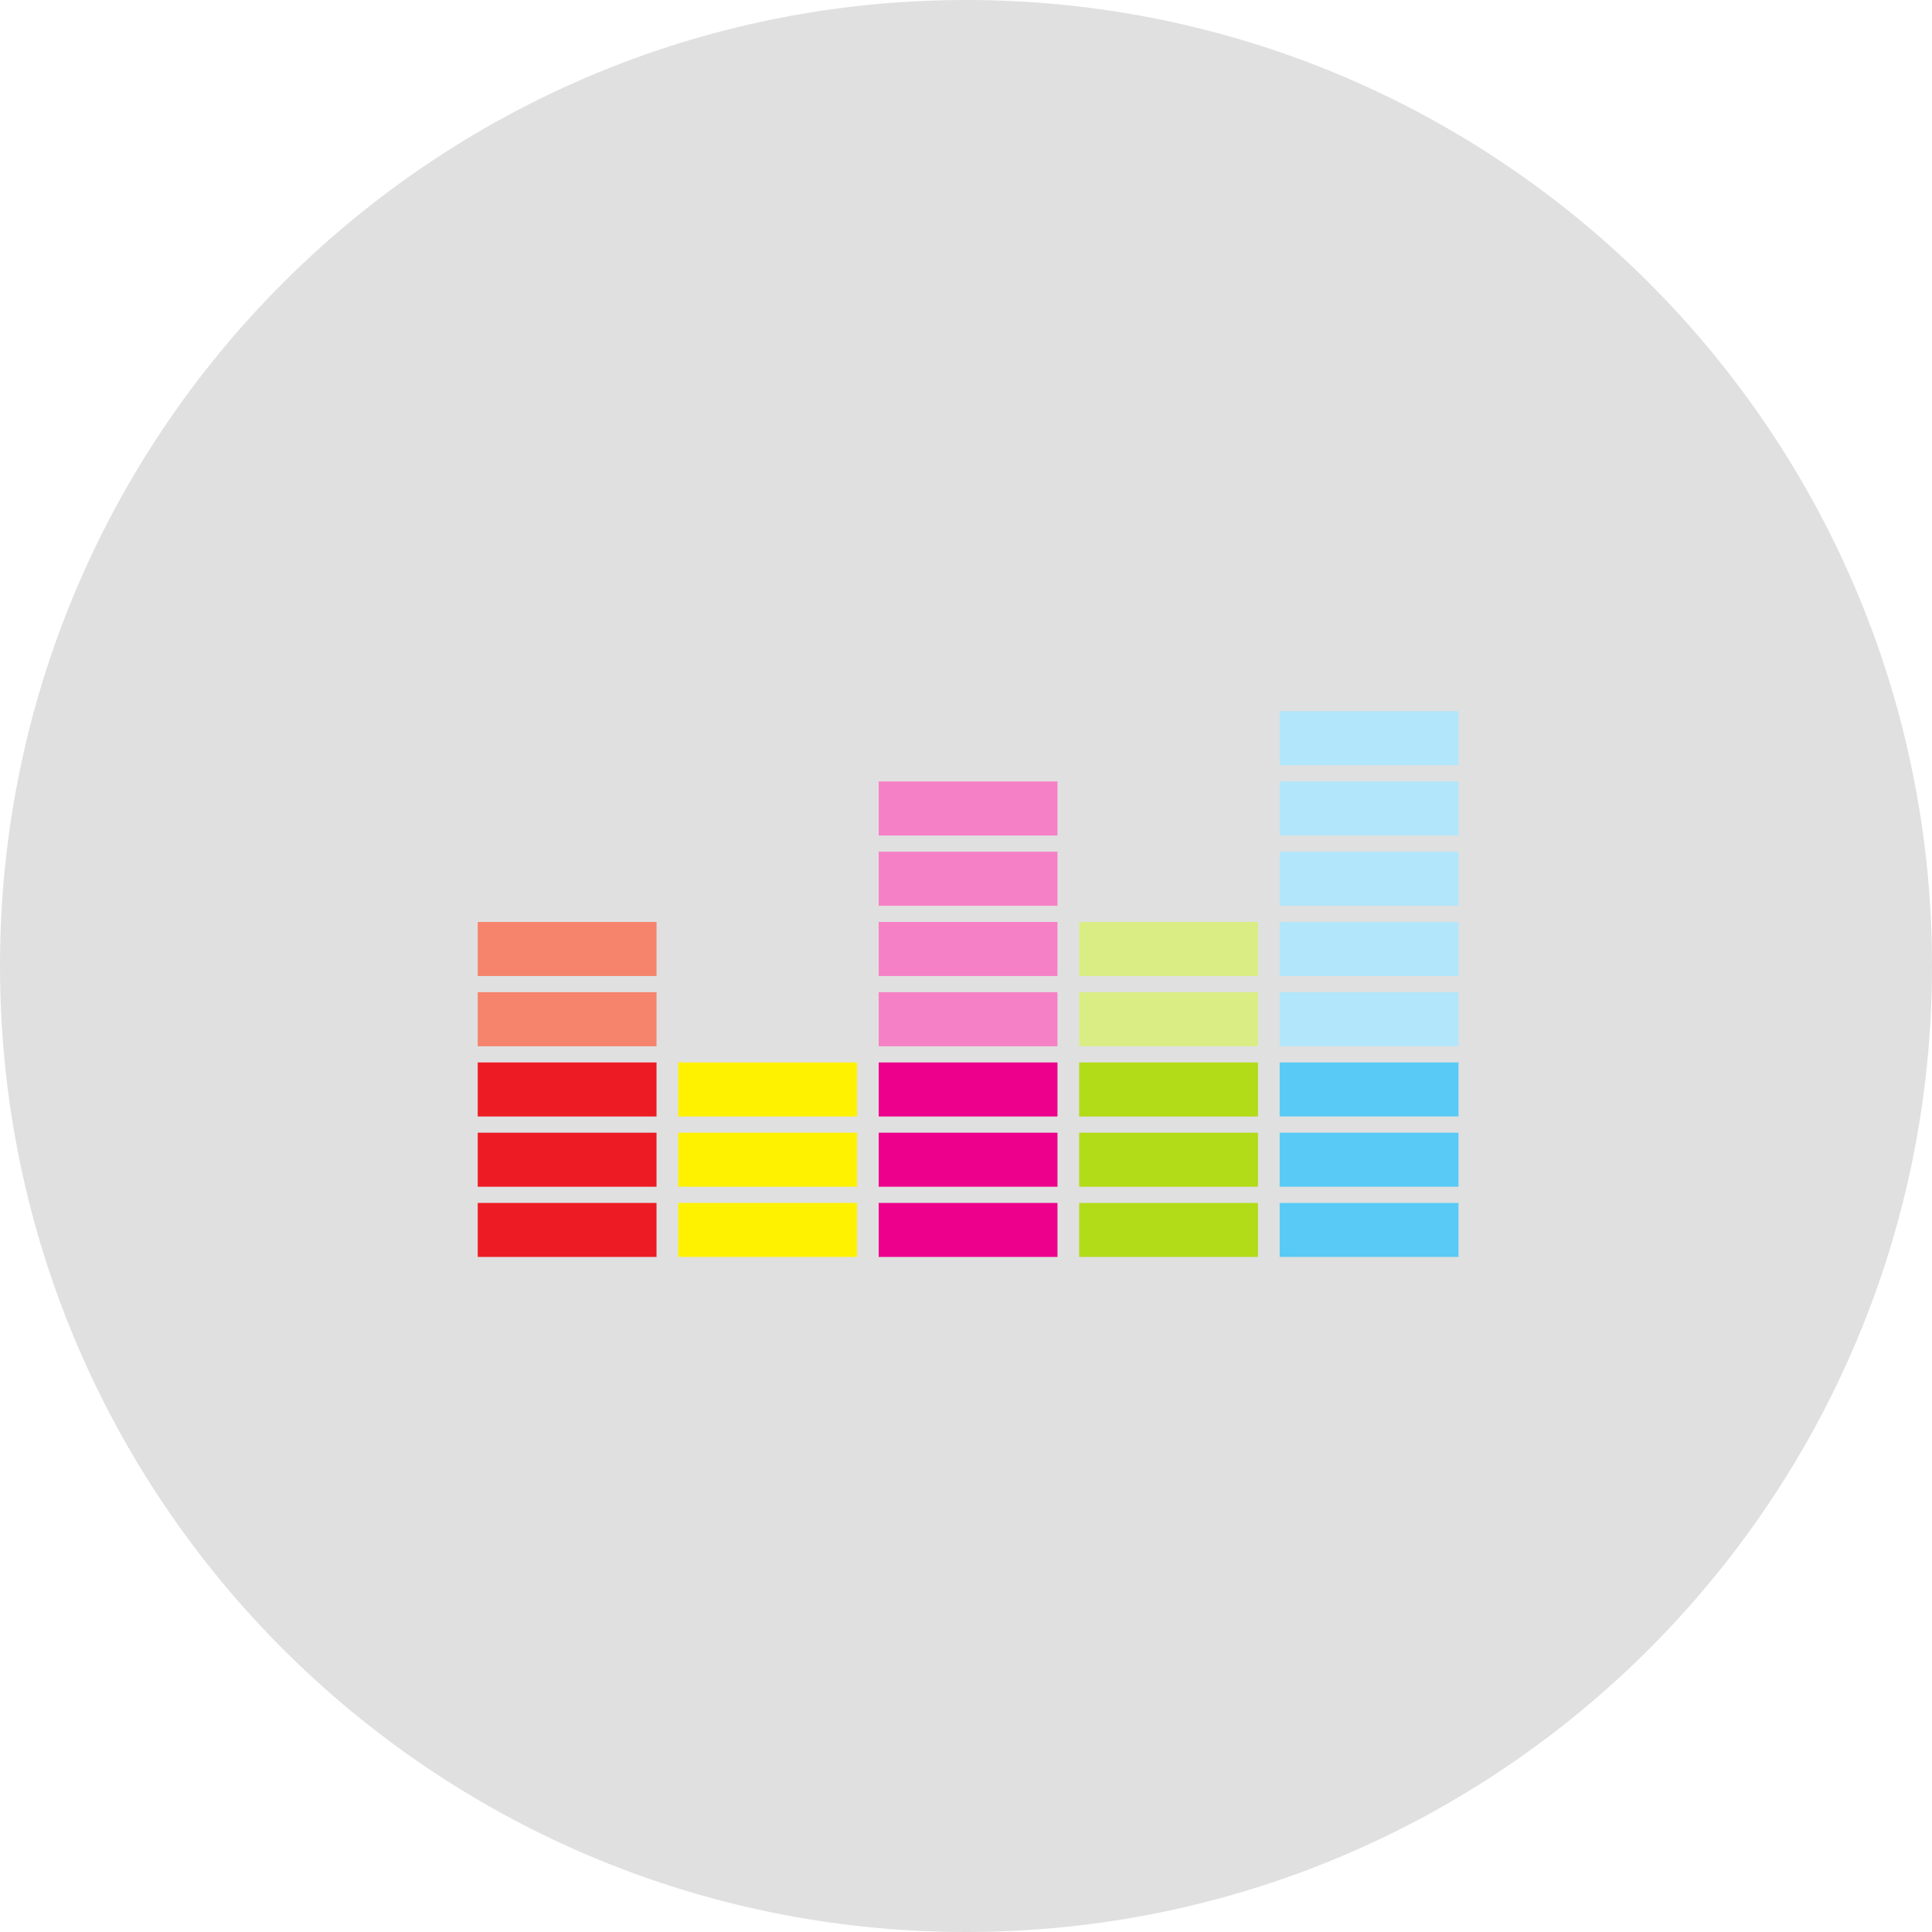
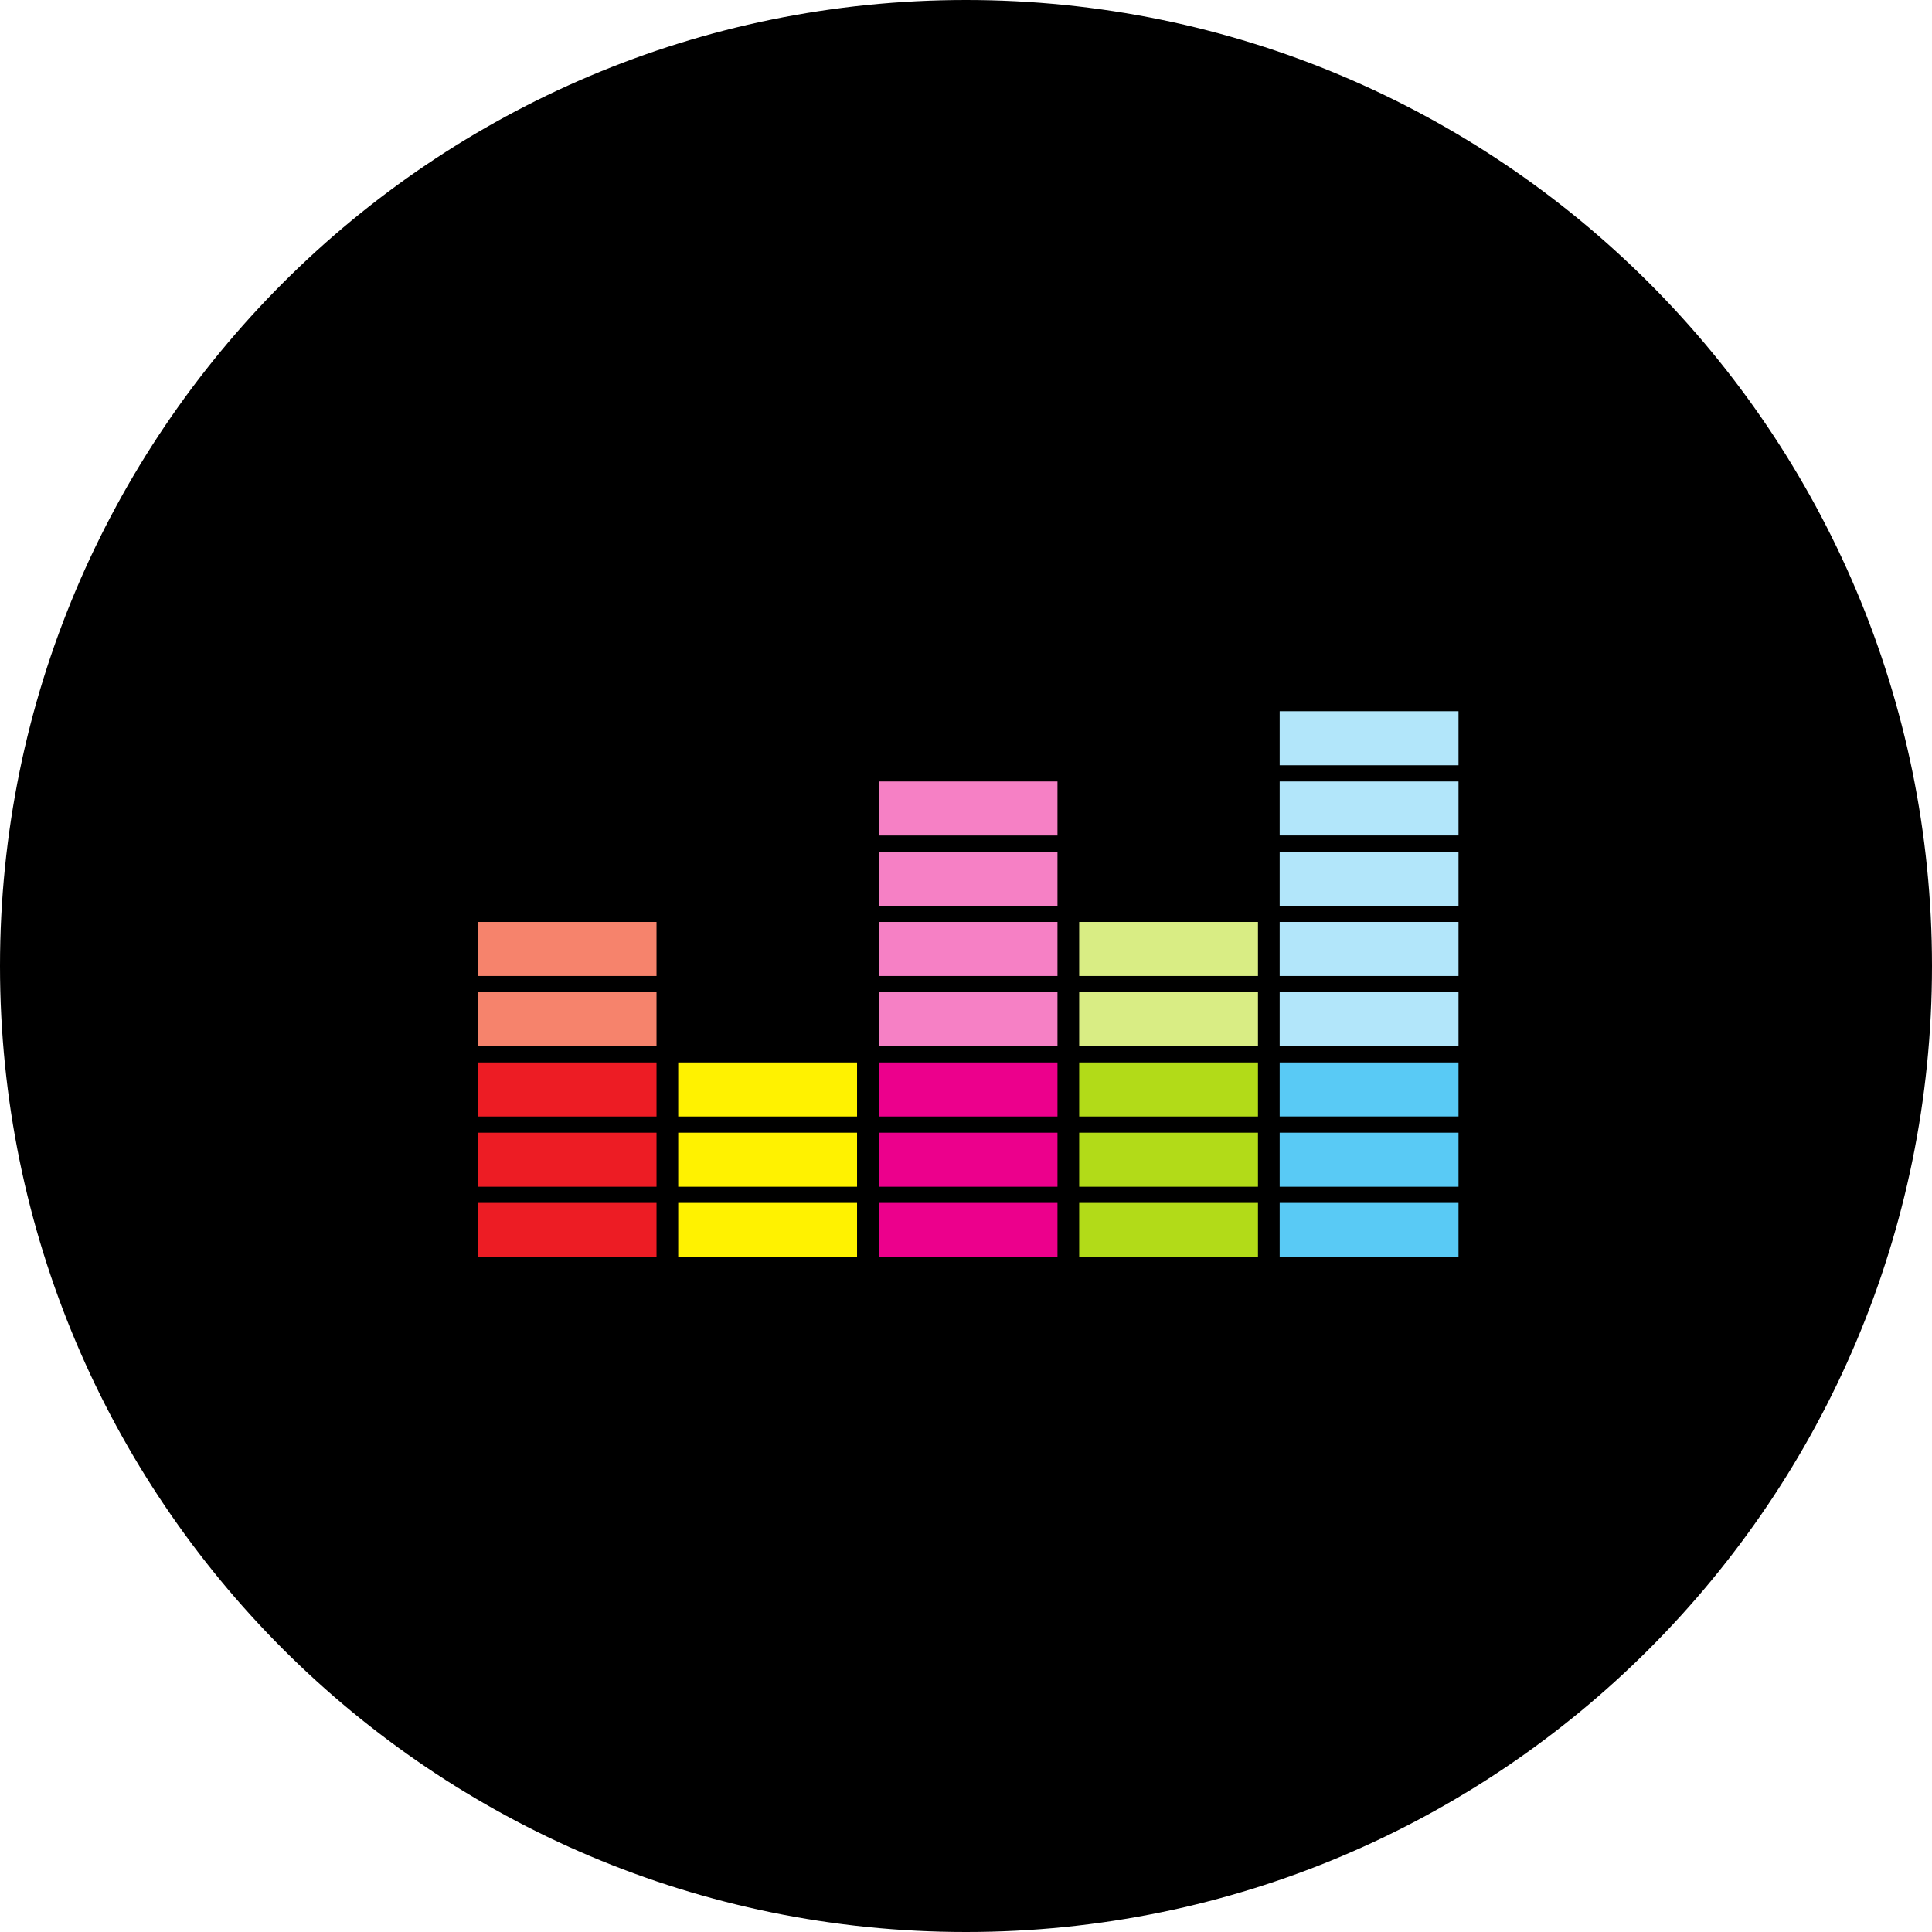
<svg xmlns="http://www.w3.org/2000/svg" width="39px" height="39px" viewBox="0 0 39 39" version="1.1">
  <g id="Symbols" stroke="none" stroke-width="1" fill="none" fill-rule="evenodd">
    <g id="icon/services/for-black/deezer" fill-rule="nonzero">
      <g id="deezer">
-         <g id="Group-3" fill="#E0E0E0">
+         <g id="Group-3" fill="#000000">
          <circle id="Oval" cx="19.5" cy="19.5" r="19.5" />
        </g>
        <g id="Deezer_logo" transform="translate(9.643636, 14.18182)">
          <g id="g10" transform="translate(9.927273, 5.661184) scale(-1, 1) rotate(-180) translate(-9.927273, -5.661184) translate(0, 0.130275)">
            <g id="g12">
              <polygon id="path14" fill="#ED1C24" points="0 0.001 3.609 0.001 3.609 1.091 0 1.091" />
              <polygon id="path16" fill="#ED1C24" points="0 1.418 3.609 1.418 3.609 2.509 0 2.509" />
              <polygon id="path18" fill="#ED1C24" points="0 2.836 3.609 2.836 3.609 3.927 0 3.927" />
              <polygon id="path20" fill="#F6836C" points="0 4.254 3.609 4.254 3.609 5.345 0 5.345" />
              <polygon id="path22" fill="#F6836C" points="0 5.672 3.609 5.672 3.609 6.763 0 6.763" />
              <polygon id="path24" fill="#FFF200" points="4.047 0.001 7.657 0.001 7.657 1.091 4.047 1.091" />
              <polygon id="path26" fill="#FFF200" points="4.047 1.418 7.657 1.418 7.657 2.509 4.047 2.509" />
              <polygon id="path28" fill="#FFF200" points="4.047 2.836 7.657 2.836 7.657 3.927 4.047 3.927" />
              <polygon id="path30" fill="#EC008C" points="8.094 0.001 11.703 0.001 11.703 1.091 8.094 1.091" />
              <polygon id="path32" fill="#EC008C" points="8.094 1.418 11.703 1.418 11.703 2.509 8.094 2.509" />
              <polygon id="path34" fill="#EC008C" points="8.094 2.836 11.703 2.836 11.703 3.927 8.094 3.927" />
              <polygon id="path36" fill="#F680C5" points="8.094 4.254 11.703 4.254 11.703 5.345 8.094 5.345" />
              <polygon id="path38" fill="#F680C5" points="8.094 5.672 11.703 5.672 11.703 6.763 8.094 6.763" />
              <polygon id="path40" fill="#F680C5" points="8.094 7.09 11.703 7.09 11.703 8.181 8.094 8.181" />
              <polygon id="path42" fill="#F680C5" points="8.094 8.508 11.703 8.508 11.703 9.599 8.094 9.599" />
              <polygon id="path44" fill="#B2DB18" points="12.141 0.001 15.75 0.001 15.75 1.091 12.141 1.091" />
              <polygon id="path46" fill="#B2DB18" points="12.141 1.418 15.75 1.418 15.75 2.509 12.141 2.509" />
              <polygon id="path48" fill="#B2DB18" points="12.141 2.836 15.75 2.836 15.75 3.927 12.141 3.927" />
              <polygon id="path50" fill="#D9ED84" points="12.141 4.254 15.75 4.254 15.75 5.345 12.141 5.345" />
              <polygon id="path52" fill="#D9ED84" points="12.141 5.672 15.75 5.672 15.75 6.763 12.141 6.763" />
              <polygon id="path54" fill="#59CAF5" points="16.188 0.001 19.798 0.001 19.798 1.091 16.188 1.091" />
              <polygon id="path56" fill="#59CAF5" points="16.188 1.418 19.798 1.418 19.798 2.509 16.188 2.509" />
              <polygon id="path58" fill="#59CAF5" points="16.188 2.837 19.798 2.837 19.798 3.927 16.188 3.927" />
              <polygon id="path60" fill="#B2E6FA" points="16.188 4.254 19.798 4.254 19.798 5.345 16.188 5.345" />
              <polygon id="path62" fill="#B2E6FA" points="16.188 5.672 19.798 5.672 19.798 6.763 16.188 6.763" />
              <polygon id="path64" fill="#B2E6FA" points="16.188 7.09 19.798 7.09 19.798 8.181 16.188 8.181" />
              <polygon id="path66" fill="#B2E6FA" points="16.188 8.509 19.798 8.509 19.798 9.599 16.188 9.599" />
              <polygon id="path68" fill="#B2E6FA" points="16.188 9.926 19.798 9.926 19.798 11.017 16.188 11.017" />
            </g>
          </g>
        </g>
      </g>
    </g>
  </g>
</svg>
